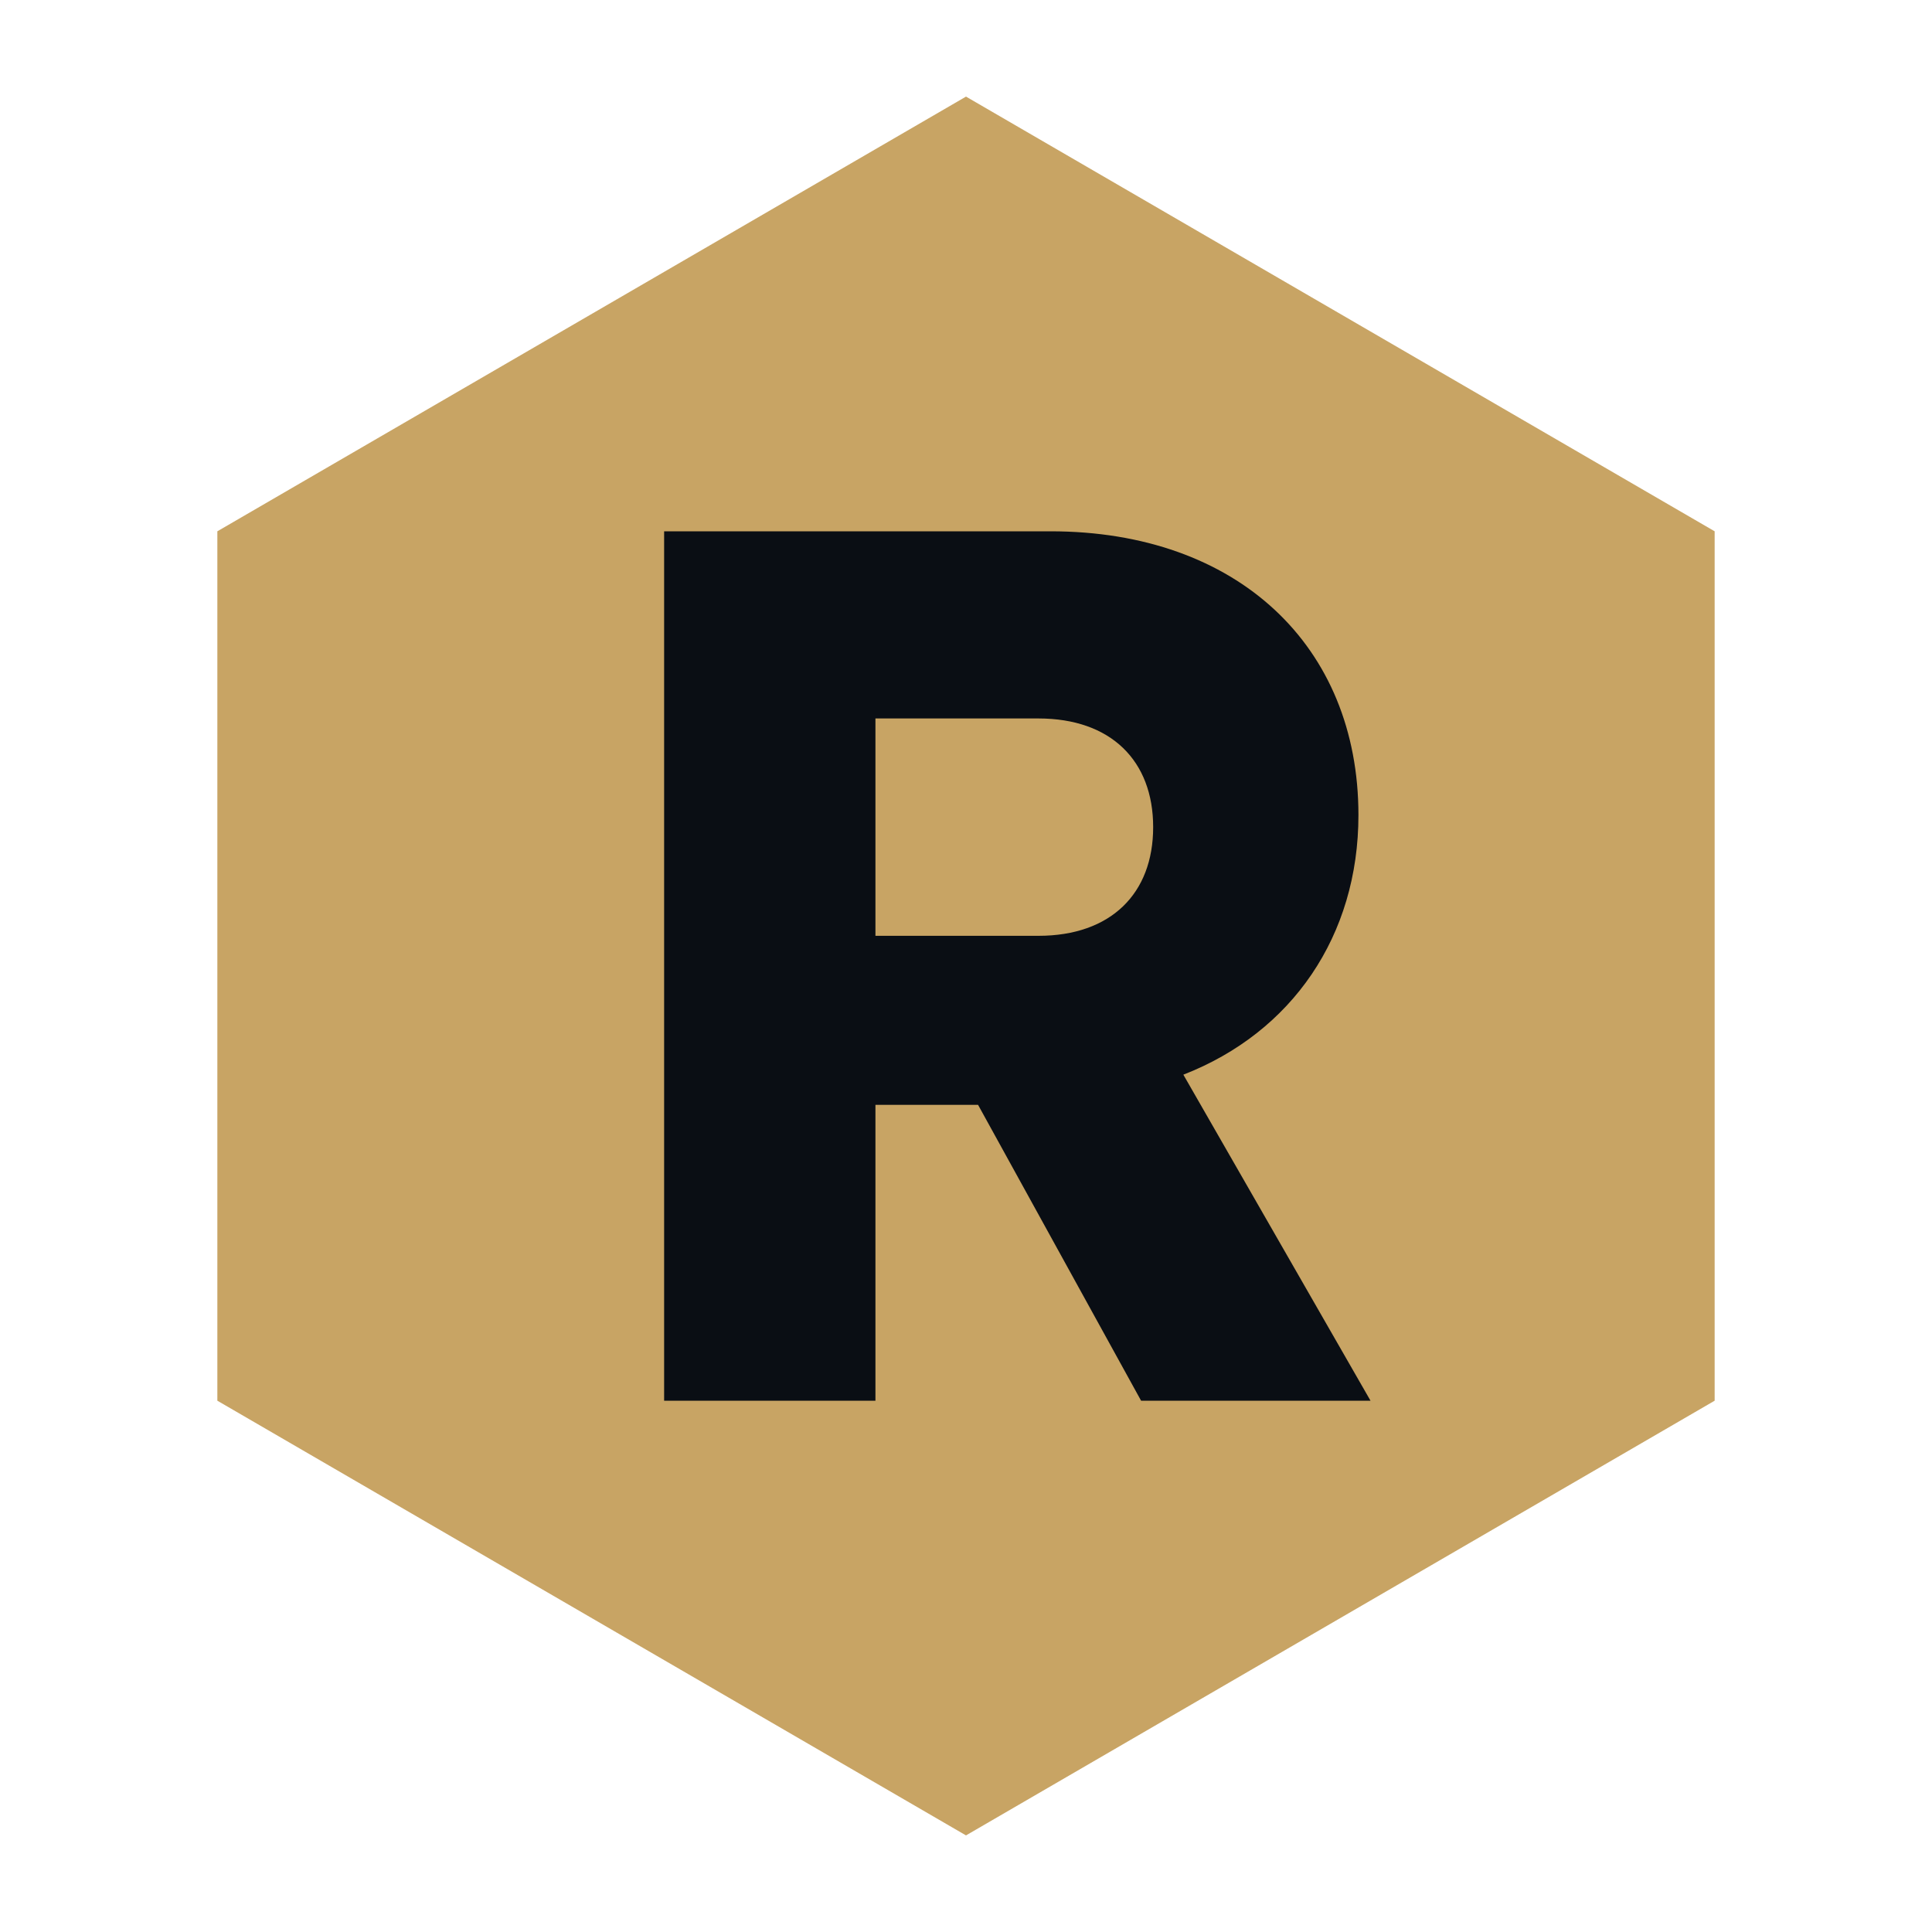
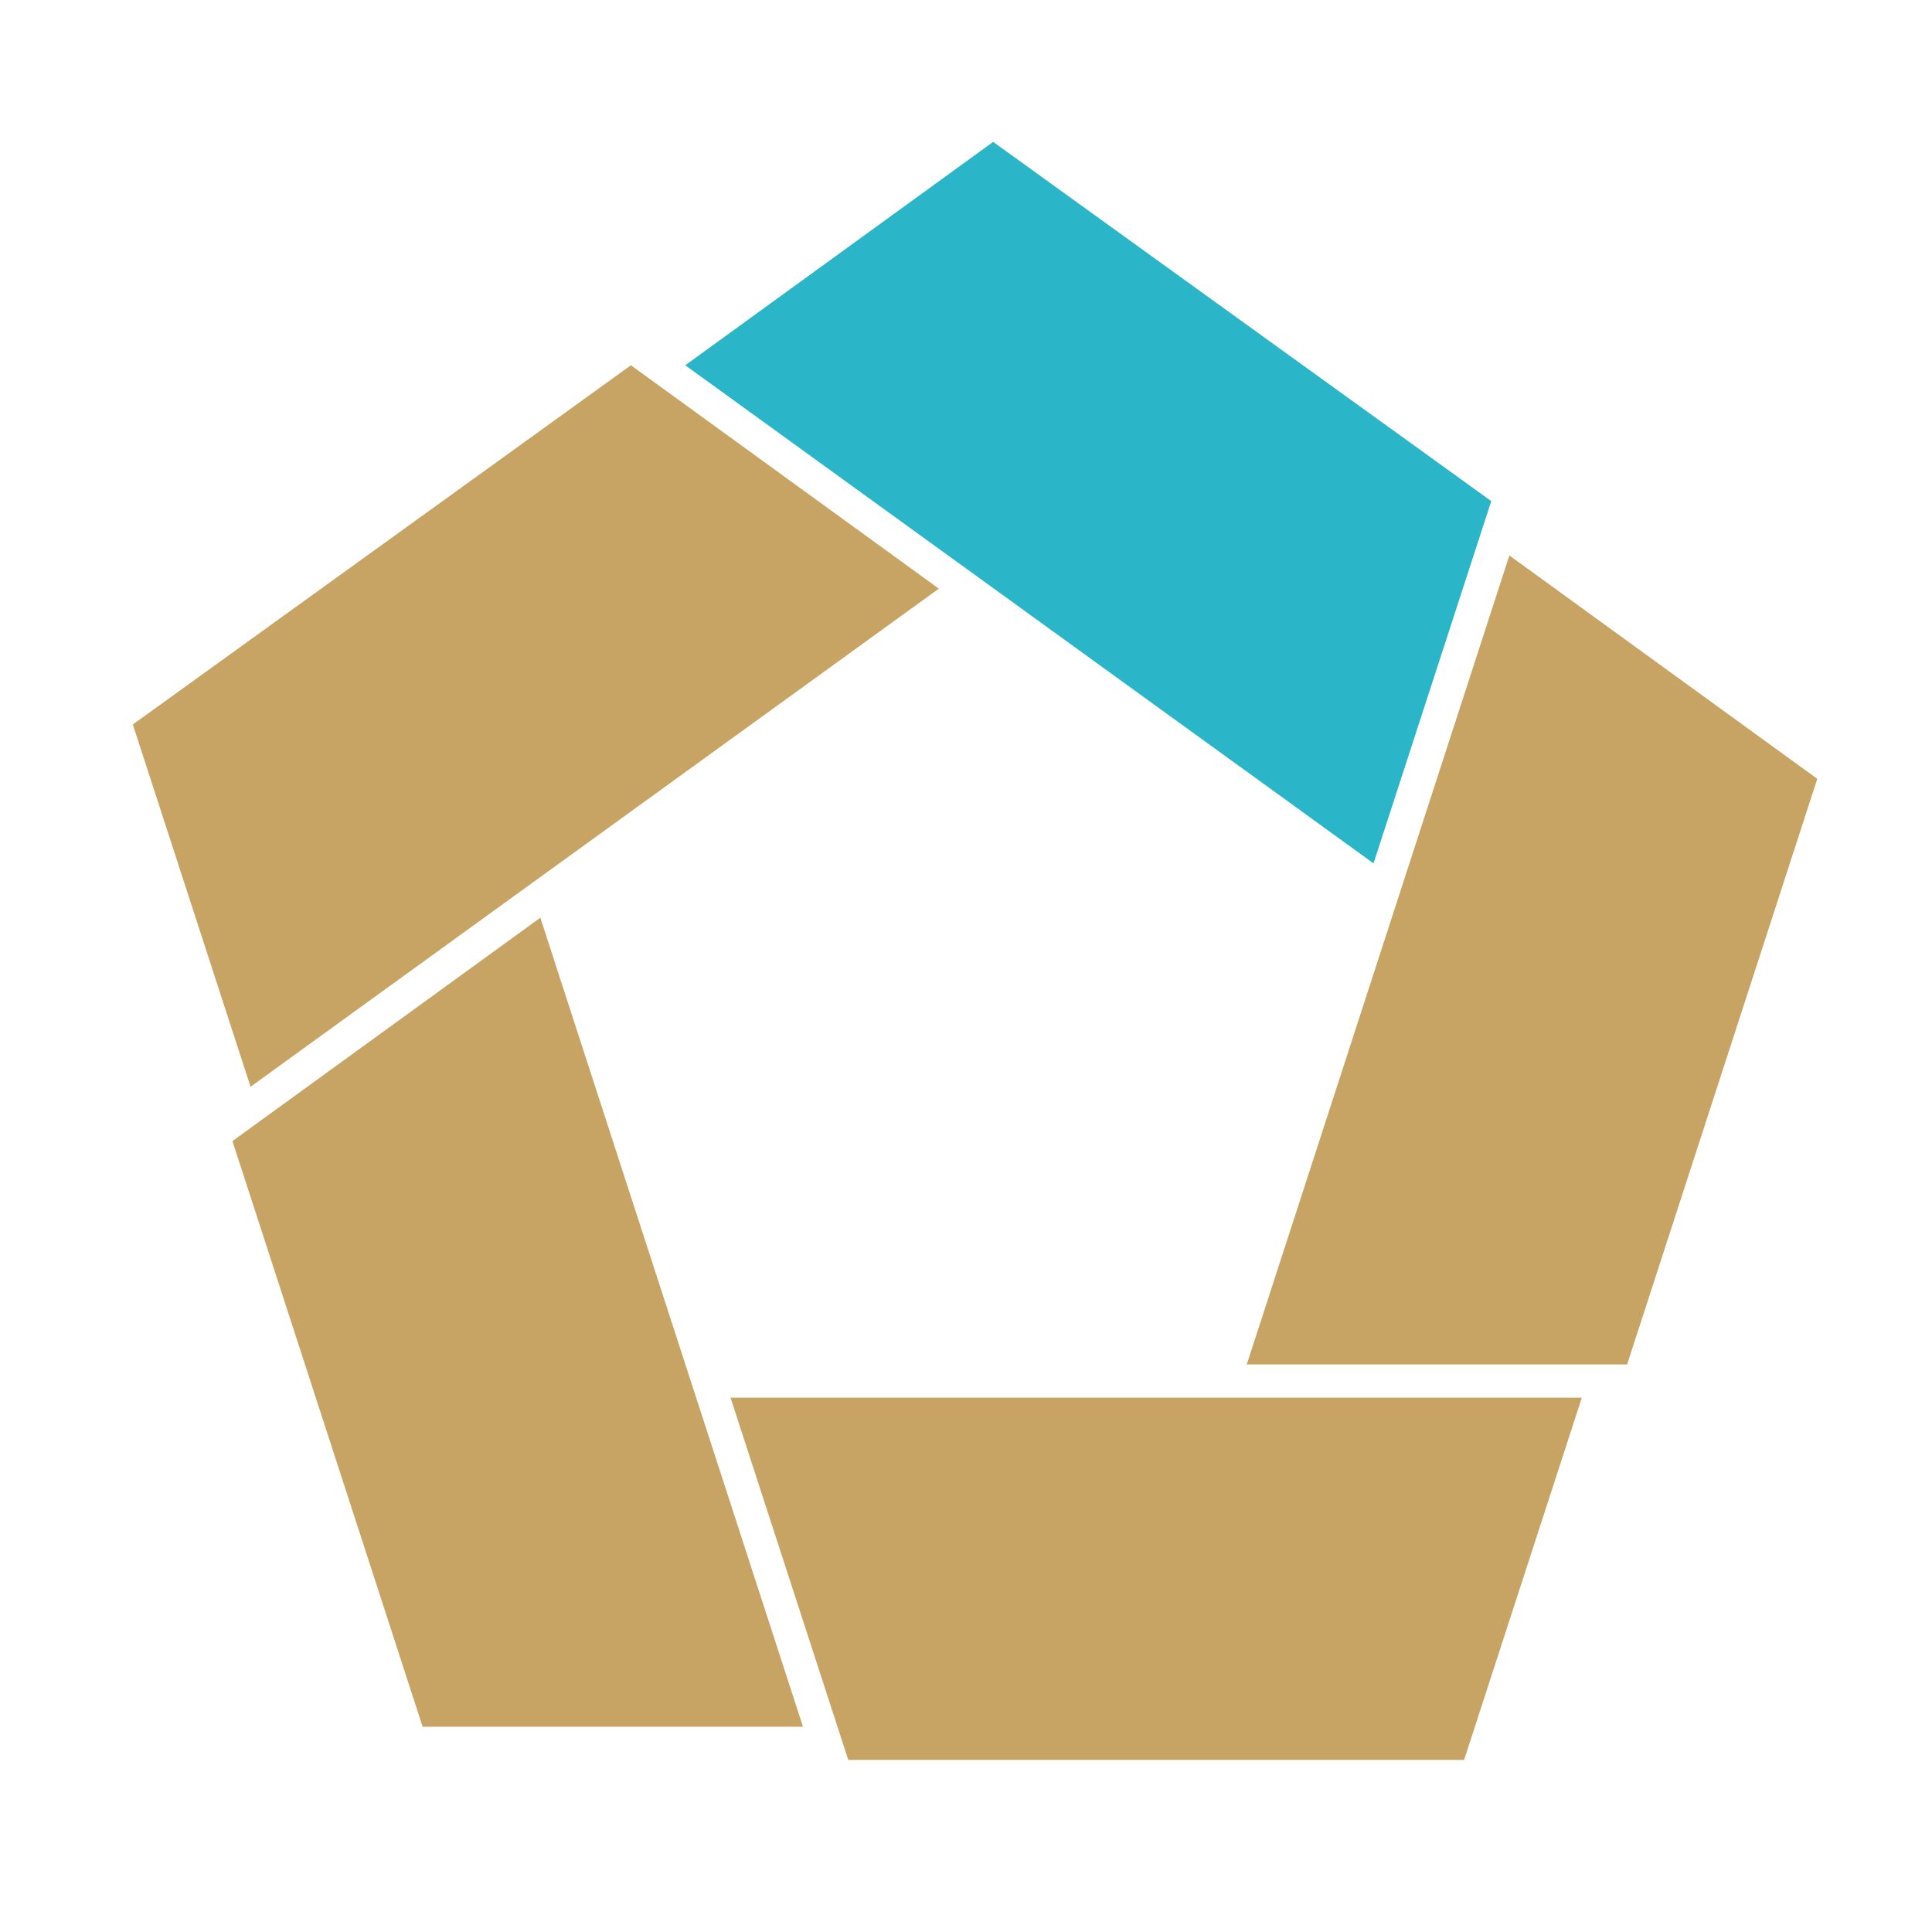
- <svg xmlns="http://www.w3.org/2000/svg" viewBox="0 0 32 32" role="img" aria-label="RIFU">
-   <path d="M16 1.6 28.4 8.8v14.4L16 30.4 3.6 23.2V8.8Z" fill="#c8a464" />
-   <path d="M11 8.8h6.4c3.1 0 5.1 1.9 5.1 4.7 0 2-1.1 3.6-2.9 4.3l3.1 5.4h-3.8l-2.7-4.9h-1.7v4.9H11Zm3.5 3.1v3.6h2.7c1.2 0 1.9-.7 1.9-1.8s-.7-1.8-1.9-1.8Z" fill="#0a0e14" />
+ <svg xmlns="http://www.w3.org/2000/svg" viewBox="0 0 64 64" role="img" aria-label="RIFU">
+   <path d="M32.9 4.7 49.4 16.6 45.5 28.6 22.7 12.1Z" fill="#2BB5C8" />
+   <path d="M60.2 25.8 53.9 45.2 41.3 45.2 50 18.4ZM48.5 58.3 28.1 58.3 24.2 46.3 52.4 46.3ZM14 57.2 7.7 37.8 17.9 30.4 26.6 57.2ZM4.4 24 20.9 12.1 31.1 19.5 8.3 36Z" fill="#C8A464" />
</svg>
